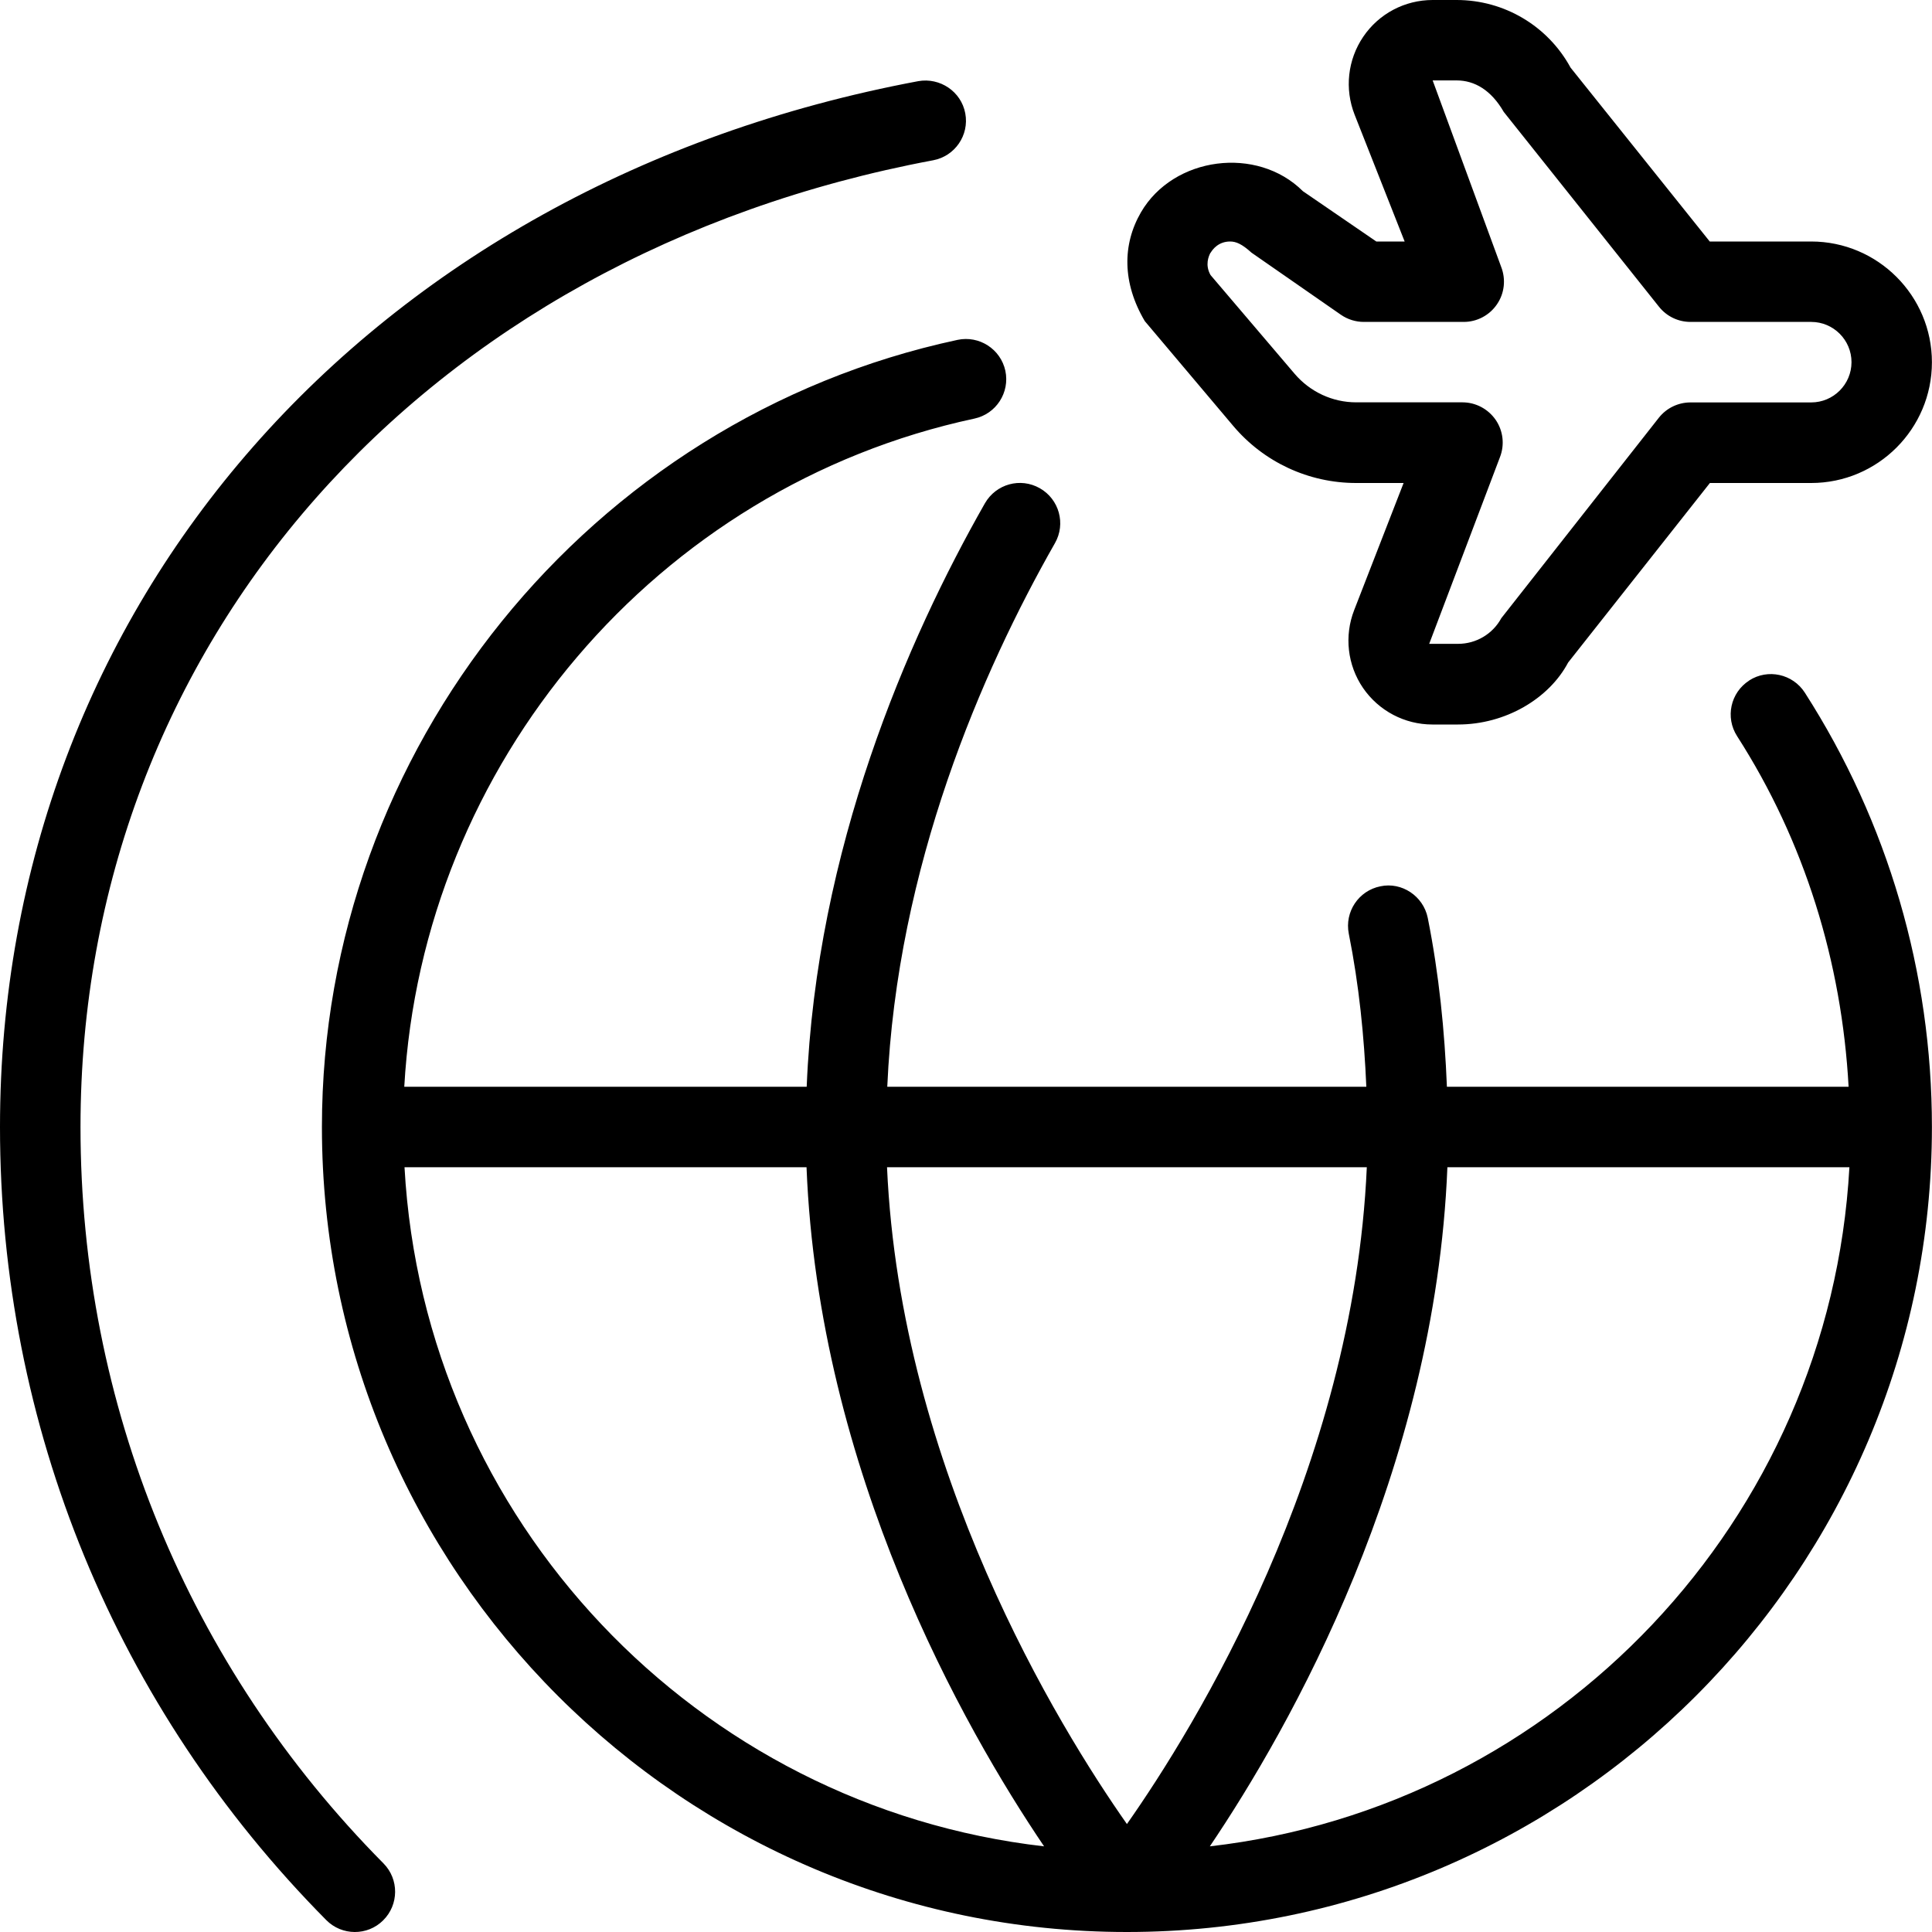
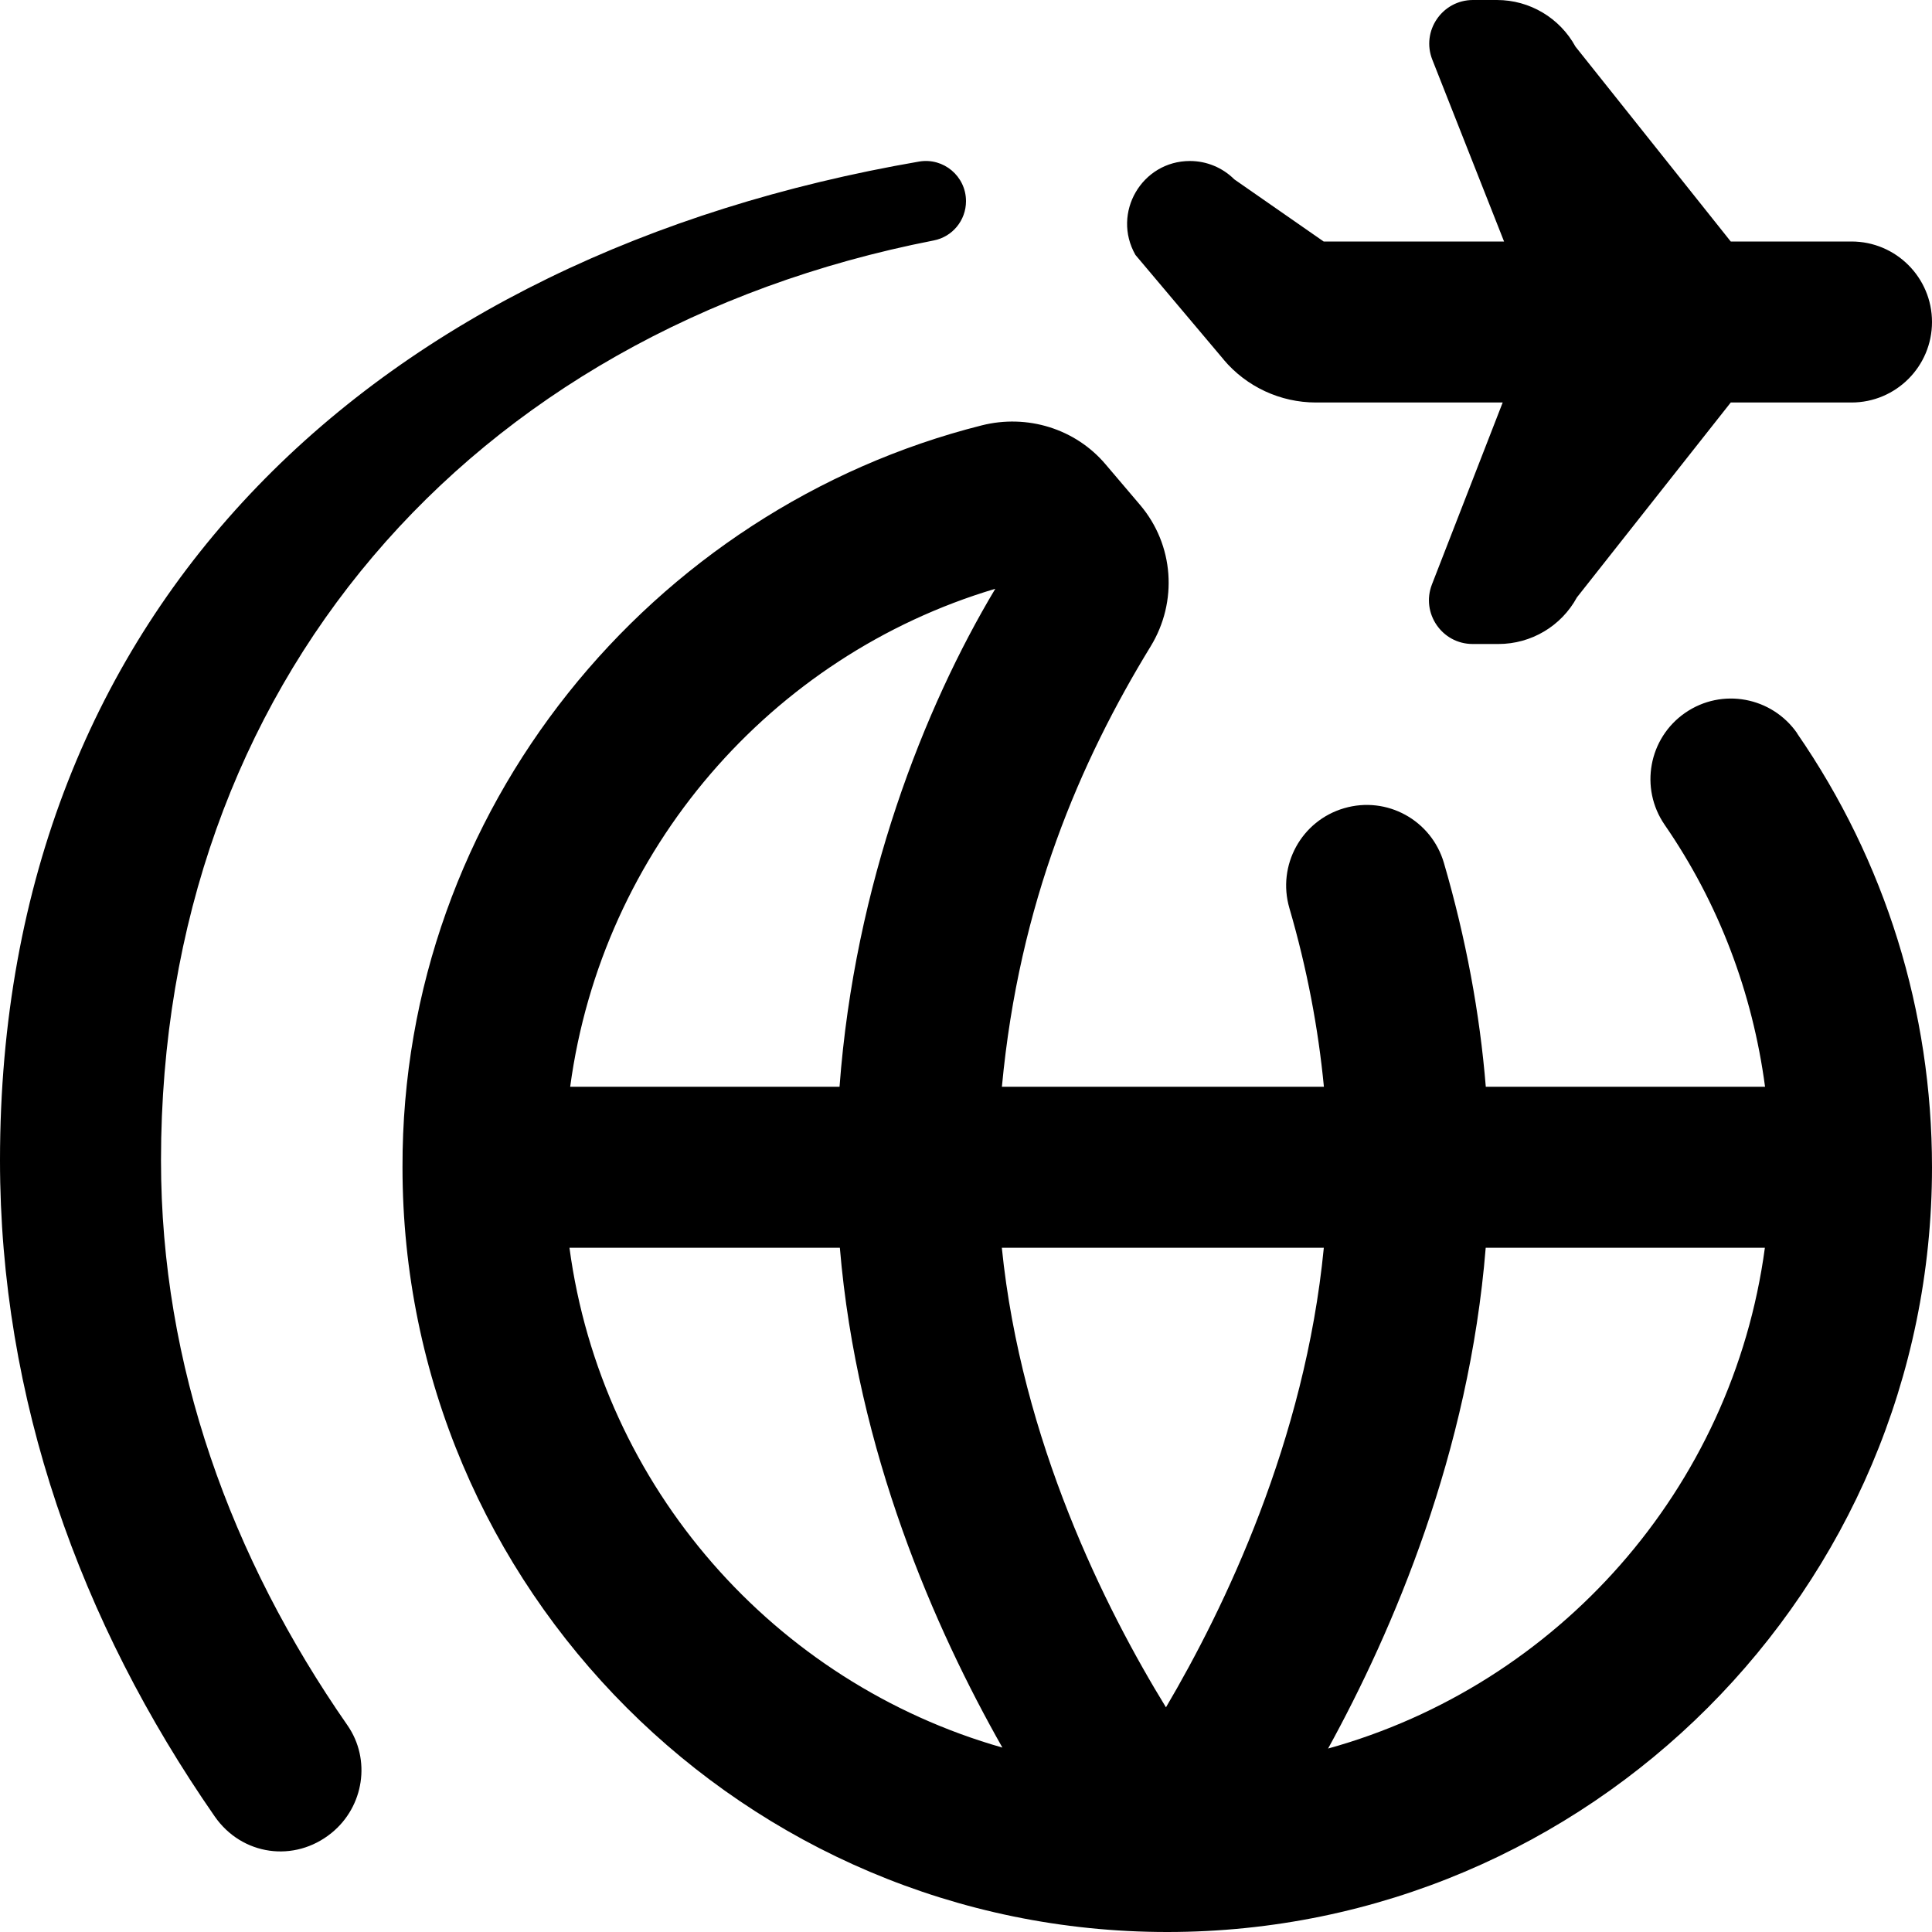
<svg xmlns="http://www.w3.org/2000/svg" id="Layer_1" viewBox="0 0 24 24" data-name="Layer 1">
-   <path d="m21.729 8.454c-.232.149-.3.458-.15.691.839 1.307 1.3 2.805 1.385 4.355h-4.99c-.028-.691-.097-1.392-.238-2.098-.055-.271-.323-.449-.588-.392-.271.054-.446.317-.393.588.128.64.191 1.276.218 1.902h-5.951c.12-2.734 1.177-5.163 2.083-6.753.137-.24.053-.545-.188-.682s-.544-.053-.682.187c-.966 1.696-2.094 4.298-2.214 7.248h-4.999c.226-4.006 3.13-7.453 7.082-8.3.271-.058.442-.324.385-.594-.059-.271-.326-.441-.594-.384-4.575.98-7.896 5.092-7.896 9.778 0 5.514 4.486 10 10 10s10-4.486 10-10c0-1.92-.546-3.786-1.579-5.396-.15-.233-.46-.3-.691-.151zm-4.75 6.046c-.166 3.757-2.131 6.951-2.98 8.159-.848-1.208-2.813-4.402-2.98-8.159h5.959zm-11.954 0h4.994c.151 3.782 1.953 6.961 2.951 8.436-4.315-.494-7.702-4.051-7.945-8.436zm10.004 8.436c.997-1.476 2.799-4.654 2.951-8.436h4.994c-.243 4.385-3.63 7.942-7.945 8.436zm.289-17.647c.381.452.938.711 1.528.711h.59l-.614 1.579c-.125.321-.084.683.11.967.195.284.517.454.861.454h.319c.589 0 1.131-.321 1.368-.77l1.761-2.23h1.258c.827 0 1.5-.673 1.5-1.5s-.673-1.5-1.5-1.5h-1.26l-1.729-2.16c-.282-.518-.824-.84-1.415-.84h-.298c-.346 0-.668.17-.862.456s-.234.648-.107.97l.621 1.574h-.352l-.912-.625c-.568-.567-1.608-.432-2.012.263-.231.399-.233.876.048 1.351zm-.279-2.149c.024-.042.097-.14.242-.14.073 0 .146.03.266.139l1.11.771c.084.058.184.089.285.089h1.241c.165 0 .32-.082.413-.219.094-.137.112-.311.052-.465l-.851-2.316h.298c.224 0 .43.122.585.391l1.929 2.421c.095.119.238.188.391.188h1.5c.275 0 .5.224.5.5s-.225.5-.5.5h-1.5c-.153 0-.298.07-.393.19l-1.957 2.49c-.107.197-.313.319-.537.319h-.359l.879-2.319c.06-.154.04-.327-.053-.463-.094-.136-.248-.218-.413-.218h-1.32c-.295 0-.573-.13-.765-.355l-1.044-1.226c-.072-.126-.023-.237 0-.279zm-10.275 20.008c.194.196.192.513-.004.707-.195.195-.513.193-.707-.003-2.614-2.639-4.053-6.137-4.053-9.852 0-6.493 4.585-11.714 11.408-12.992.267-.047.532.127.583.4.051.271-.128.532-.399.583-6.335 1.187-10.592 6.012-10.592 12.009 0 3.449 1.337 6.698 3.764 9.148z" />
+   <path d="m4.316 21.432c.296.426.205 1.011-.198 1.338-.46.373-1.113.281-1.451-.206-1.676-2.414-2.667-5.191-2.667-8.149 0-6.941 4.724-11.253 11.417-12.408.305-.052.583.183.583.492 0 .238-.168.443-.401.488-5.776 1.13-9.599 5.527-9.599 11.428 0 2.553.867 4.934 2.316 7.017zm10.884-16.965c.285.338.705.533 1.147.533h2.32l-.879 2.26c-.138.356.124.74.506.74h.32c.407 0 .781-.222.975-.579l1.911-2.421h1.5c.552 0 1-.448 1-1s-.448-1-1-1h-1.5l-1.929-2.421c-.195-.357-.569-.579-.975-.579h-.298c-.383 0-.646.386-.505.742l.891 2.258h-2.241l-1.11-.772c-.146-.146-.345-.228-.551-.228-.599 0-.974.647-.677 1.167l1.096 1.3zm7.124 4.643c1.097 1.589 1.676 3.453 1.676 5.39 0 5.238-4.262 9.5-9.5 9.5s-9.5-4.262-9.5-9.5c-.011-4.448 3.096-8.183 7.196-9.216.563-.142 1.161.04 1.537.483l.43.506c.421.496.47 1.201.131 1.756-.874 1.429-1.635 3.187-1.848 5.471h4c-.07-.727-.21-1.469-.429-2.22-.154-.53.149-1.085.68-1.24.531-.156 1.085.149 1.24.68.273.937.446 1.868.52 2.78h3.469c-.155-1.166-.573-2.277-1.247-3.254-.313-.455-.199-1.077.255-1.391.456-.315 1.077-.199 1.392.255zm-9.879 6.39c.243 2.4 1.287 4.484 2.039 5.709.725-1.229 1.728-3.311 1.961-5.709zm-5.362-2h3.346c.188-2.521 1.052-4.711 1.935-6.186-2.787.83-4.885 3.241-5.281 6.186zm5.369 8.209c-.835-1.472-1.806-3.671-2.019-6.209h-3.359c.399 2.978 2.547 5.403 5.378 6.209zm9.473-6.209h-3.469c-.206 2.546-1.15 4.751-1.958 6.221 2.854-.791 5.024-3.227 5.426-6.221z" />
</svg>
